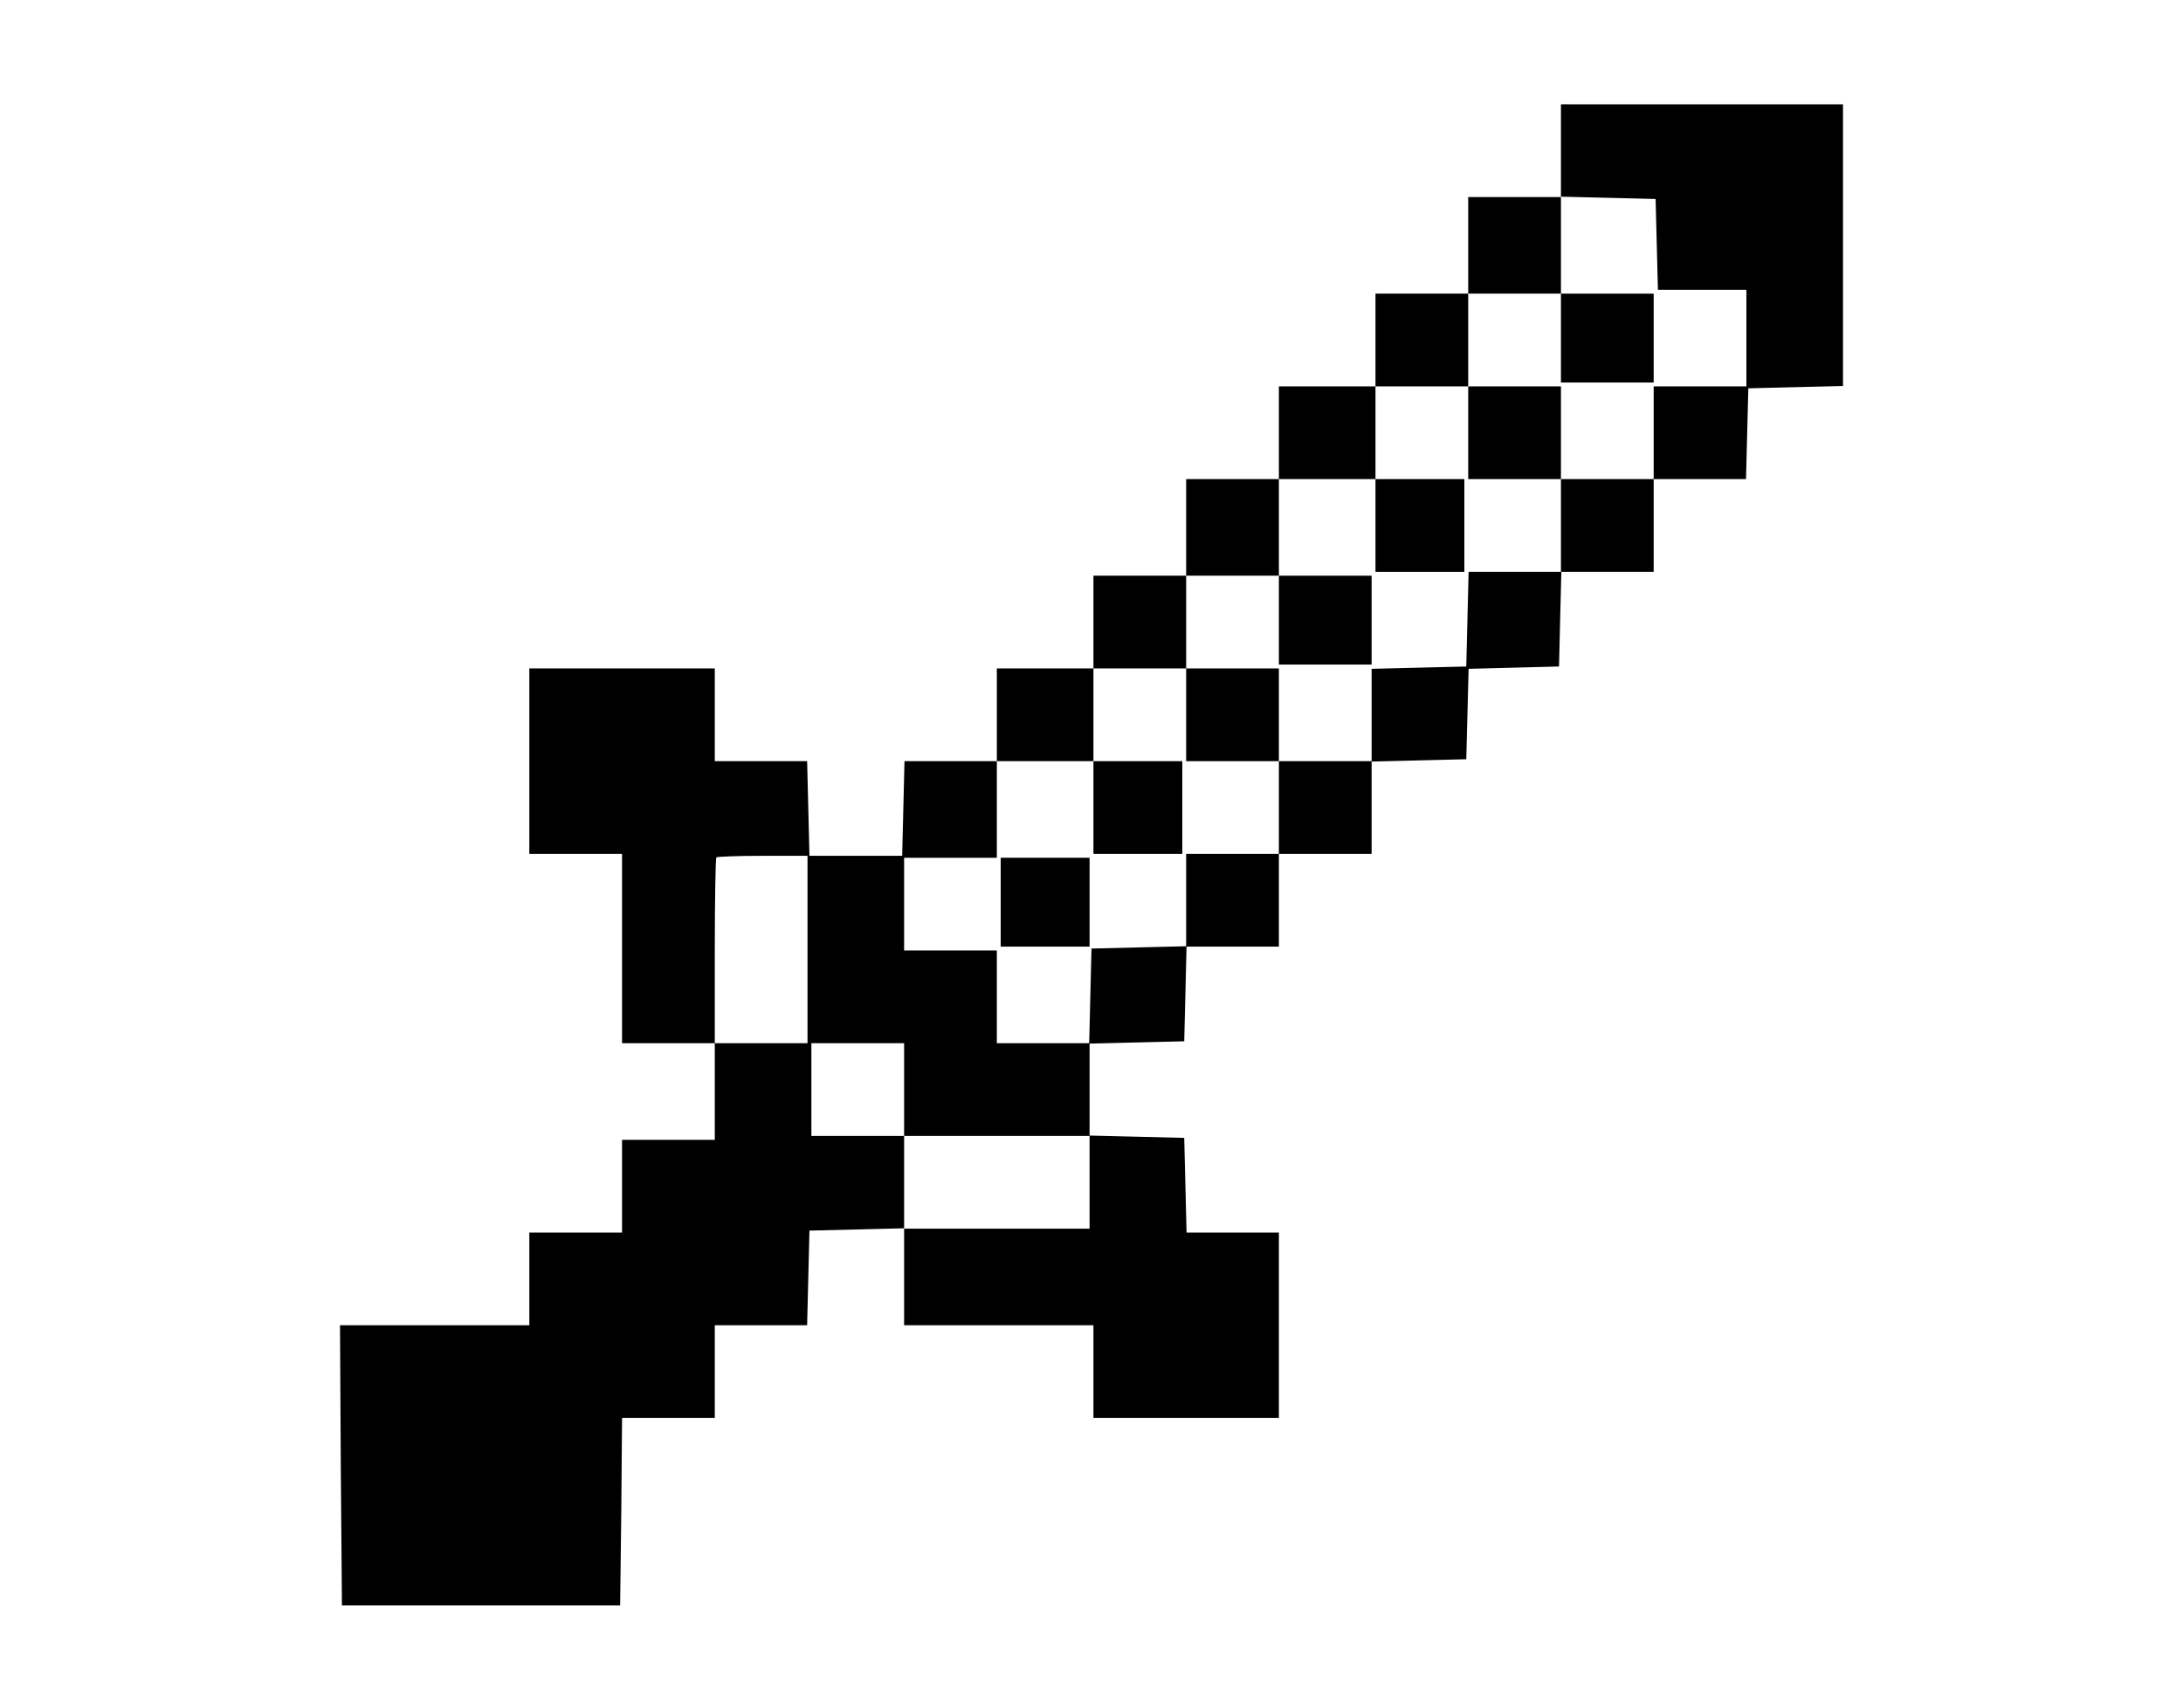
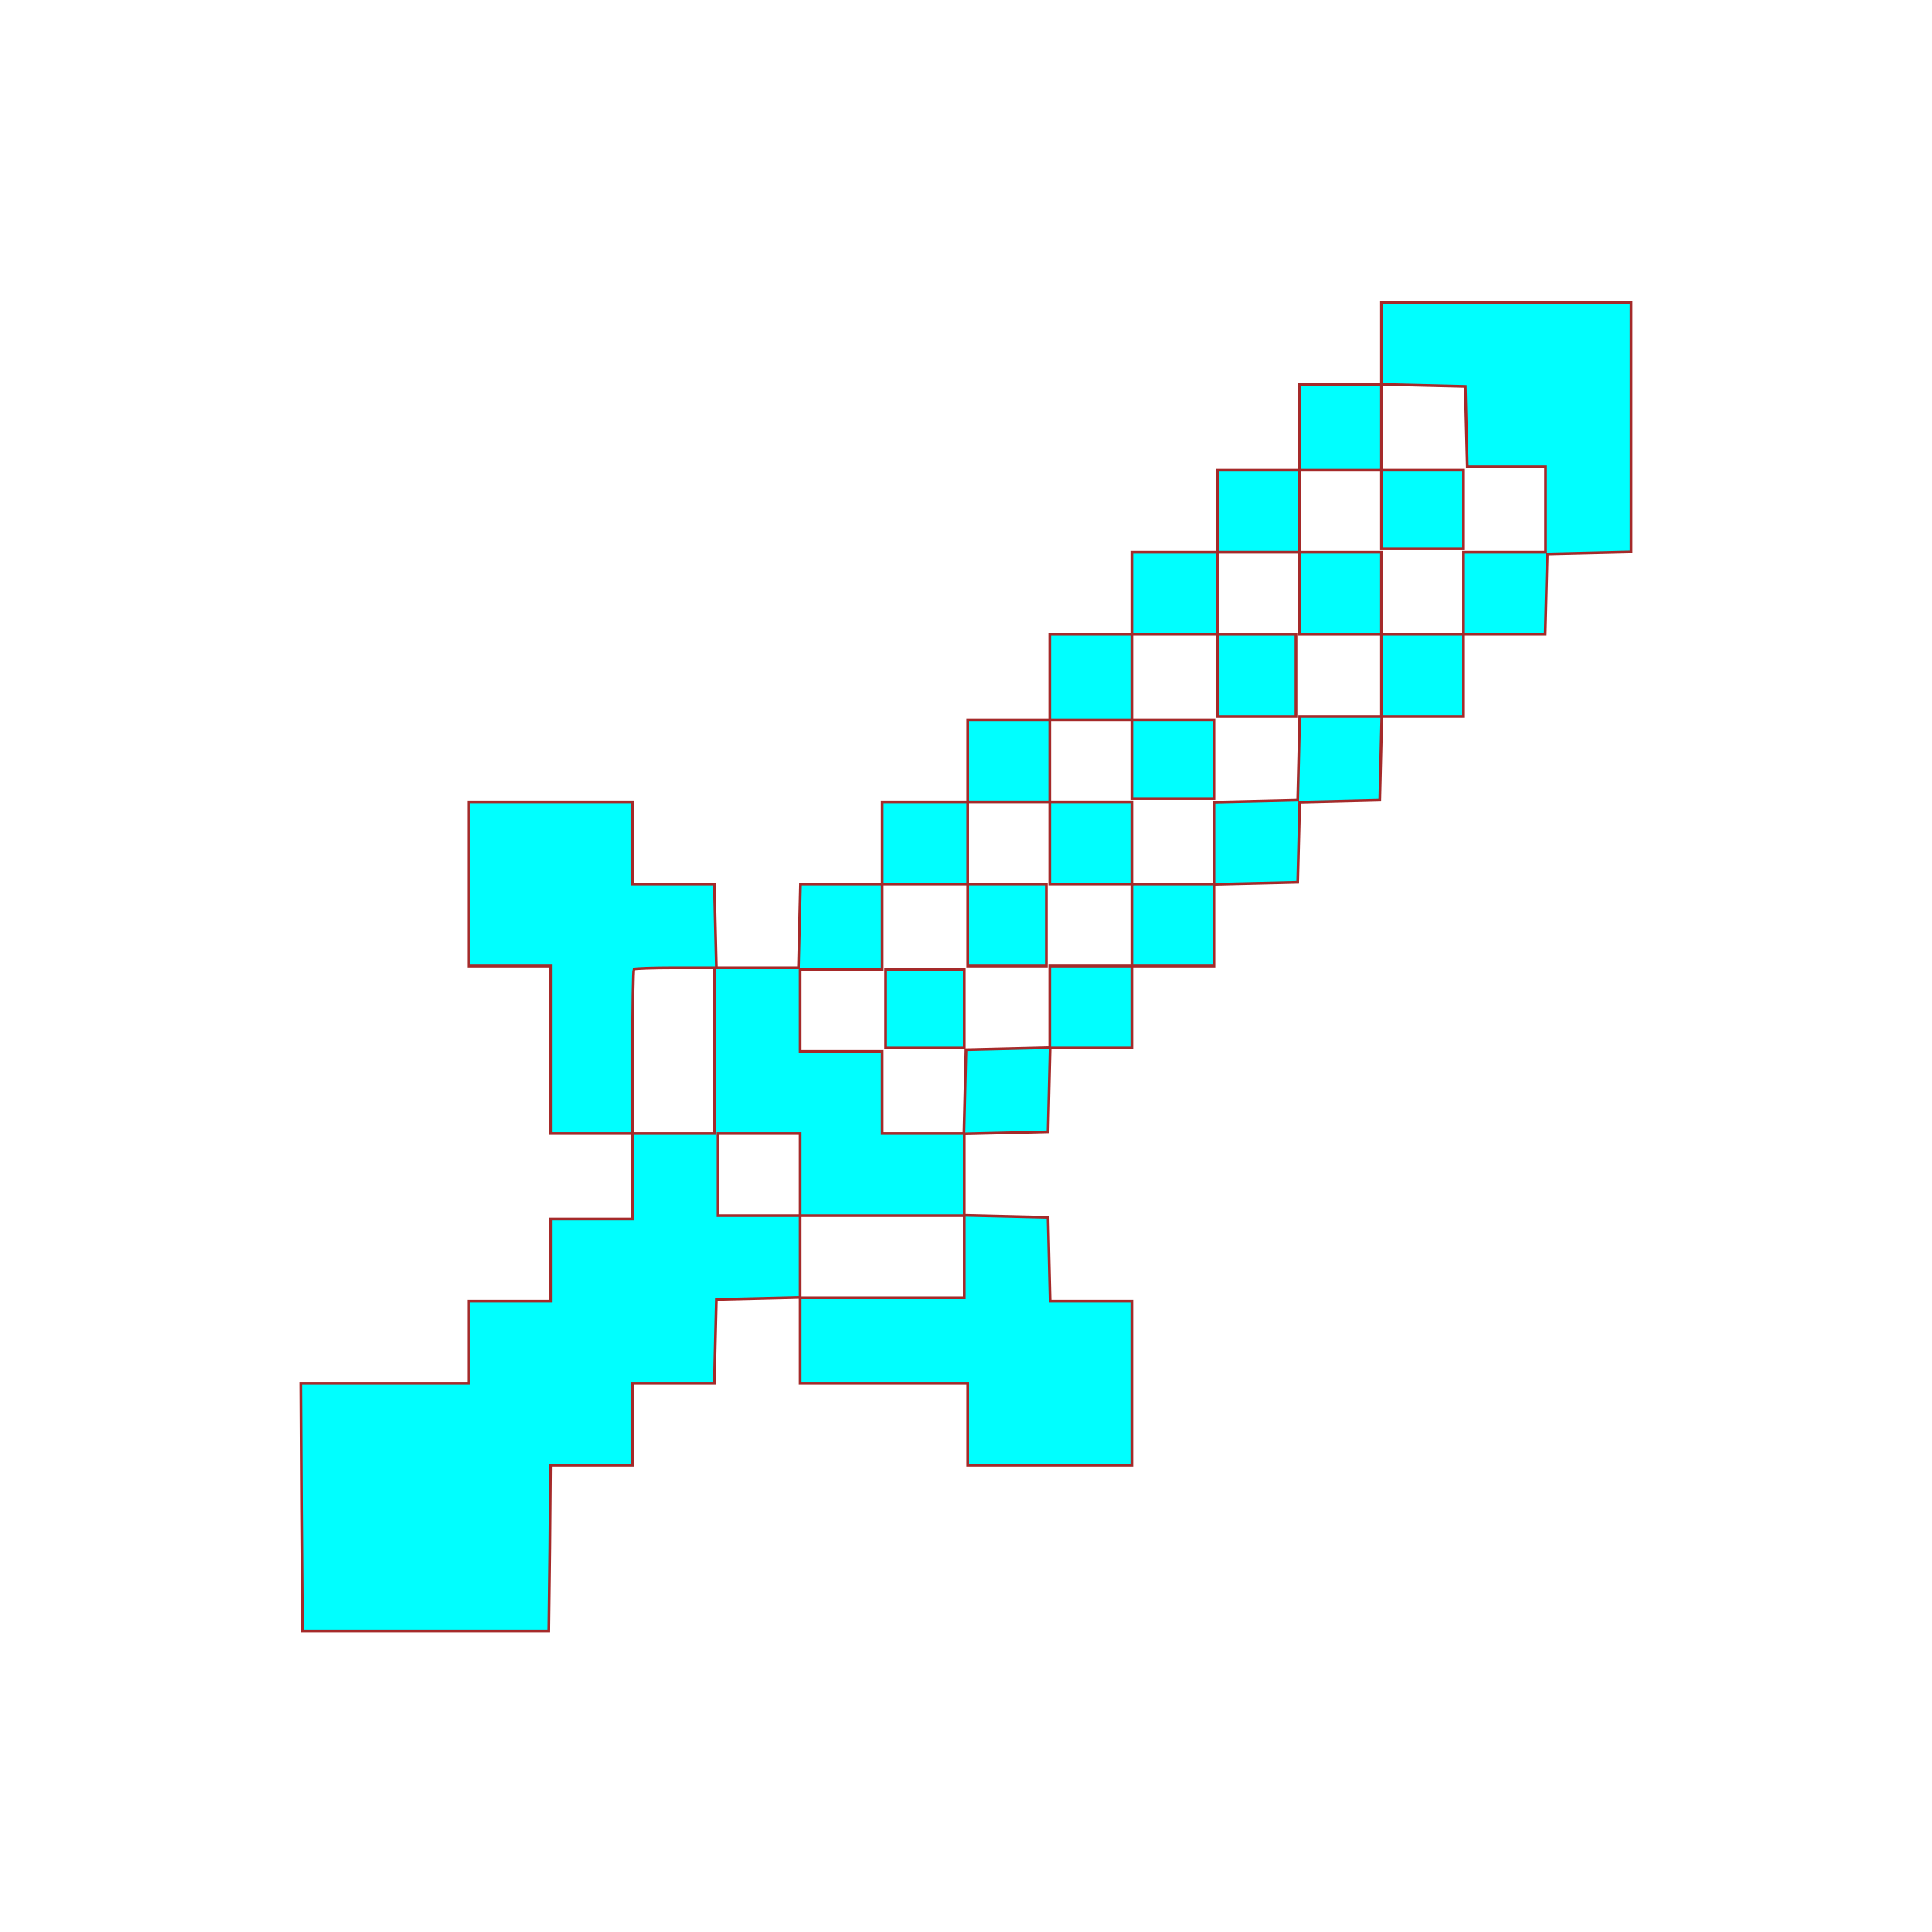
- <svg xmlns="http://www.w3.org/2000/svg" version="1.0" width="565pt" height="442pt" viewBox="0 0 565 442" preserveAspectRatio="xMidYMid meet">
-   <g transform="translate(0,442) scale(0.1,-0.1)" fill="#000000" stroke="none">
+ <svg xmlns="http://www.w3.org/2000/svg" version="1.0" width="160px" height="160px" viewBox="0 0 565 442" preserveAspectRatio="xMidYMid meet">
+   <g transform="translate(0,442) scale(0.1,-0.1)" fill="#00ffff" stroke="brown" stroke-width="8">
    <path d="M4040 4030 l0 -120 -120 0 -120 0 0 -125 0 -125 -120 0 -120 0 0 -120 0 -120 -125 0 -125 0 0 -120 0 -120 -120 0 -120 0 0 -125 0 -125 -120 0 -120 0 0 -120 0 -120 -125 0 -125 0 0 -120 0 -120 -120 0 -119 0 -3 -122 -3 -123 -120 0 -120 0 -3 123 -3 122 -119 0 -120 0 0 120 0 120 -240 0 -240 0 0 -240 0 -240 120 0 120 0 0 -245 0 -245 120 0 120 0 0 -125 0 -125 -120 0 -120 0 0 -120 0 -120 -120 0 -120 0 0 -120 0 -120 -245 0 -245 0 2 -362 3 -363 360 0 360 0 3 243 2 242 120 0 120 0 0 120 0 120 120 0 119 0 3 123 3 122 123 3 122 3 0 -126 0 -125 245 0 245 0 0 -120 0 -120 240 0 240 0 0 240 0 240 -120 0 -119 0 -3 123 -3 122 -122 3 -123 3 0 119 0 119 123 3 122 3 3 123 3 122 119 0 120 0 0 120 0 120 120 0 120 0 0 120 0 119 123 3 122 3 3 117 3 117 117 3 117 3 3 123 3 122 119 0 120 0 0 120 0 120 120 0 119 0 3 118 3 117 123 3 122 3 0 364 0 365 -365 0 -365 0 0 -120z m248 -242 l3 -118 114 0 115 0 0 -125 0 -125 -120 0 -120 0 0 -120 0 -120 -120 0 -120 0 0 -120 0 -120 -120 0 -119 0 -3 -122 -3 -123 -122 -3 -123 -3 0 -119 0 -120 -120 0 -120 0 0 -120 0 -120 -120 0 -120 0 0 -120 0 -119 -122 -3 -123 -3 -3 -122 -3 -123 -119 0 -120 0 0 120 0 120 -120 0 -120 0 0 120 0 120 120 0 120 0 0 125 0 125 125 0 125 0 0 120 0 120 120 0 120 0 0 120 0 120 120 0 120 0 0 125 0 125 125 0 125 0 0 120 0 120 120 0 120 0 0 120 0 120 120 0 120 0 0 125 0 126 123 -3 122 -3 3 -117z m-2198 -1825 l0 -243 -120 0 -120 0 0 238 c0 131 2 241 4 243 2 2 56 4 120 4 l116 0 0 -242z m250 -363 l0 -120 240 0 240 0 0 -120 0 -120 -240 0 -240 0 0 120 0 120 -120 0 -120 0 0 120 0 120 120 0 120 0 0 -120z" />
    <path d="M4040 3545 l0 -115 120 0 120 0 0 115 0 115 -120 0 -120 0 0 -115z" />
    <path d="M3800 3300 l0 -120 120 0 120 0 0 120 0 120 -120 0 -120 0 0 -120z" />
    <path d="M3560 3060 l0 -120 115 0 115 0 0 120 0 120 -115 0 -115 0 0 -120z" />
    <path d="M3310 2815 l0 -115 120 0 120 0 0 115 0 115 -120 0 -120 0 0 -115z" />
    <path d="M3070 2570 l0 -120 120 0 120 0 0 120 0 120 -120 0 -120 0 0 -120z" />
    <path d="M2830 2330 l0 -120 115 0 115 0 0 120 0 120 -115 0 -115 0 0 -120z" />
    <path d="M2590 2085 l0 -115 115 0 115 0 0 115 0 115 -115 0 -115 0 0 -115z" />
  </g>
</svg>
